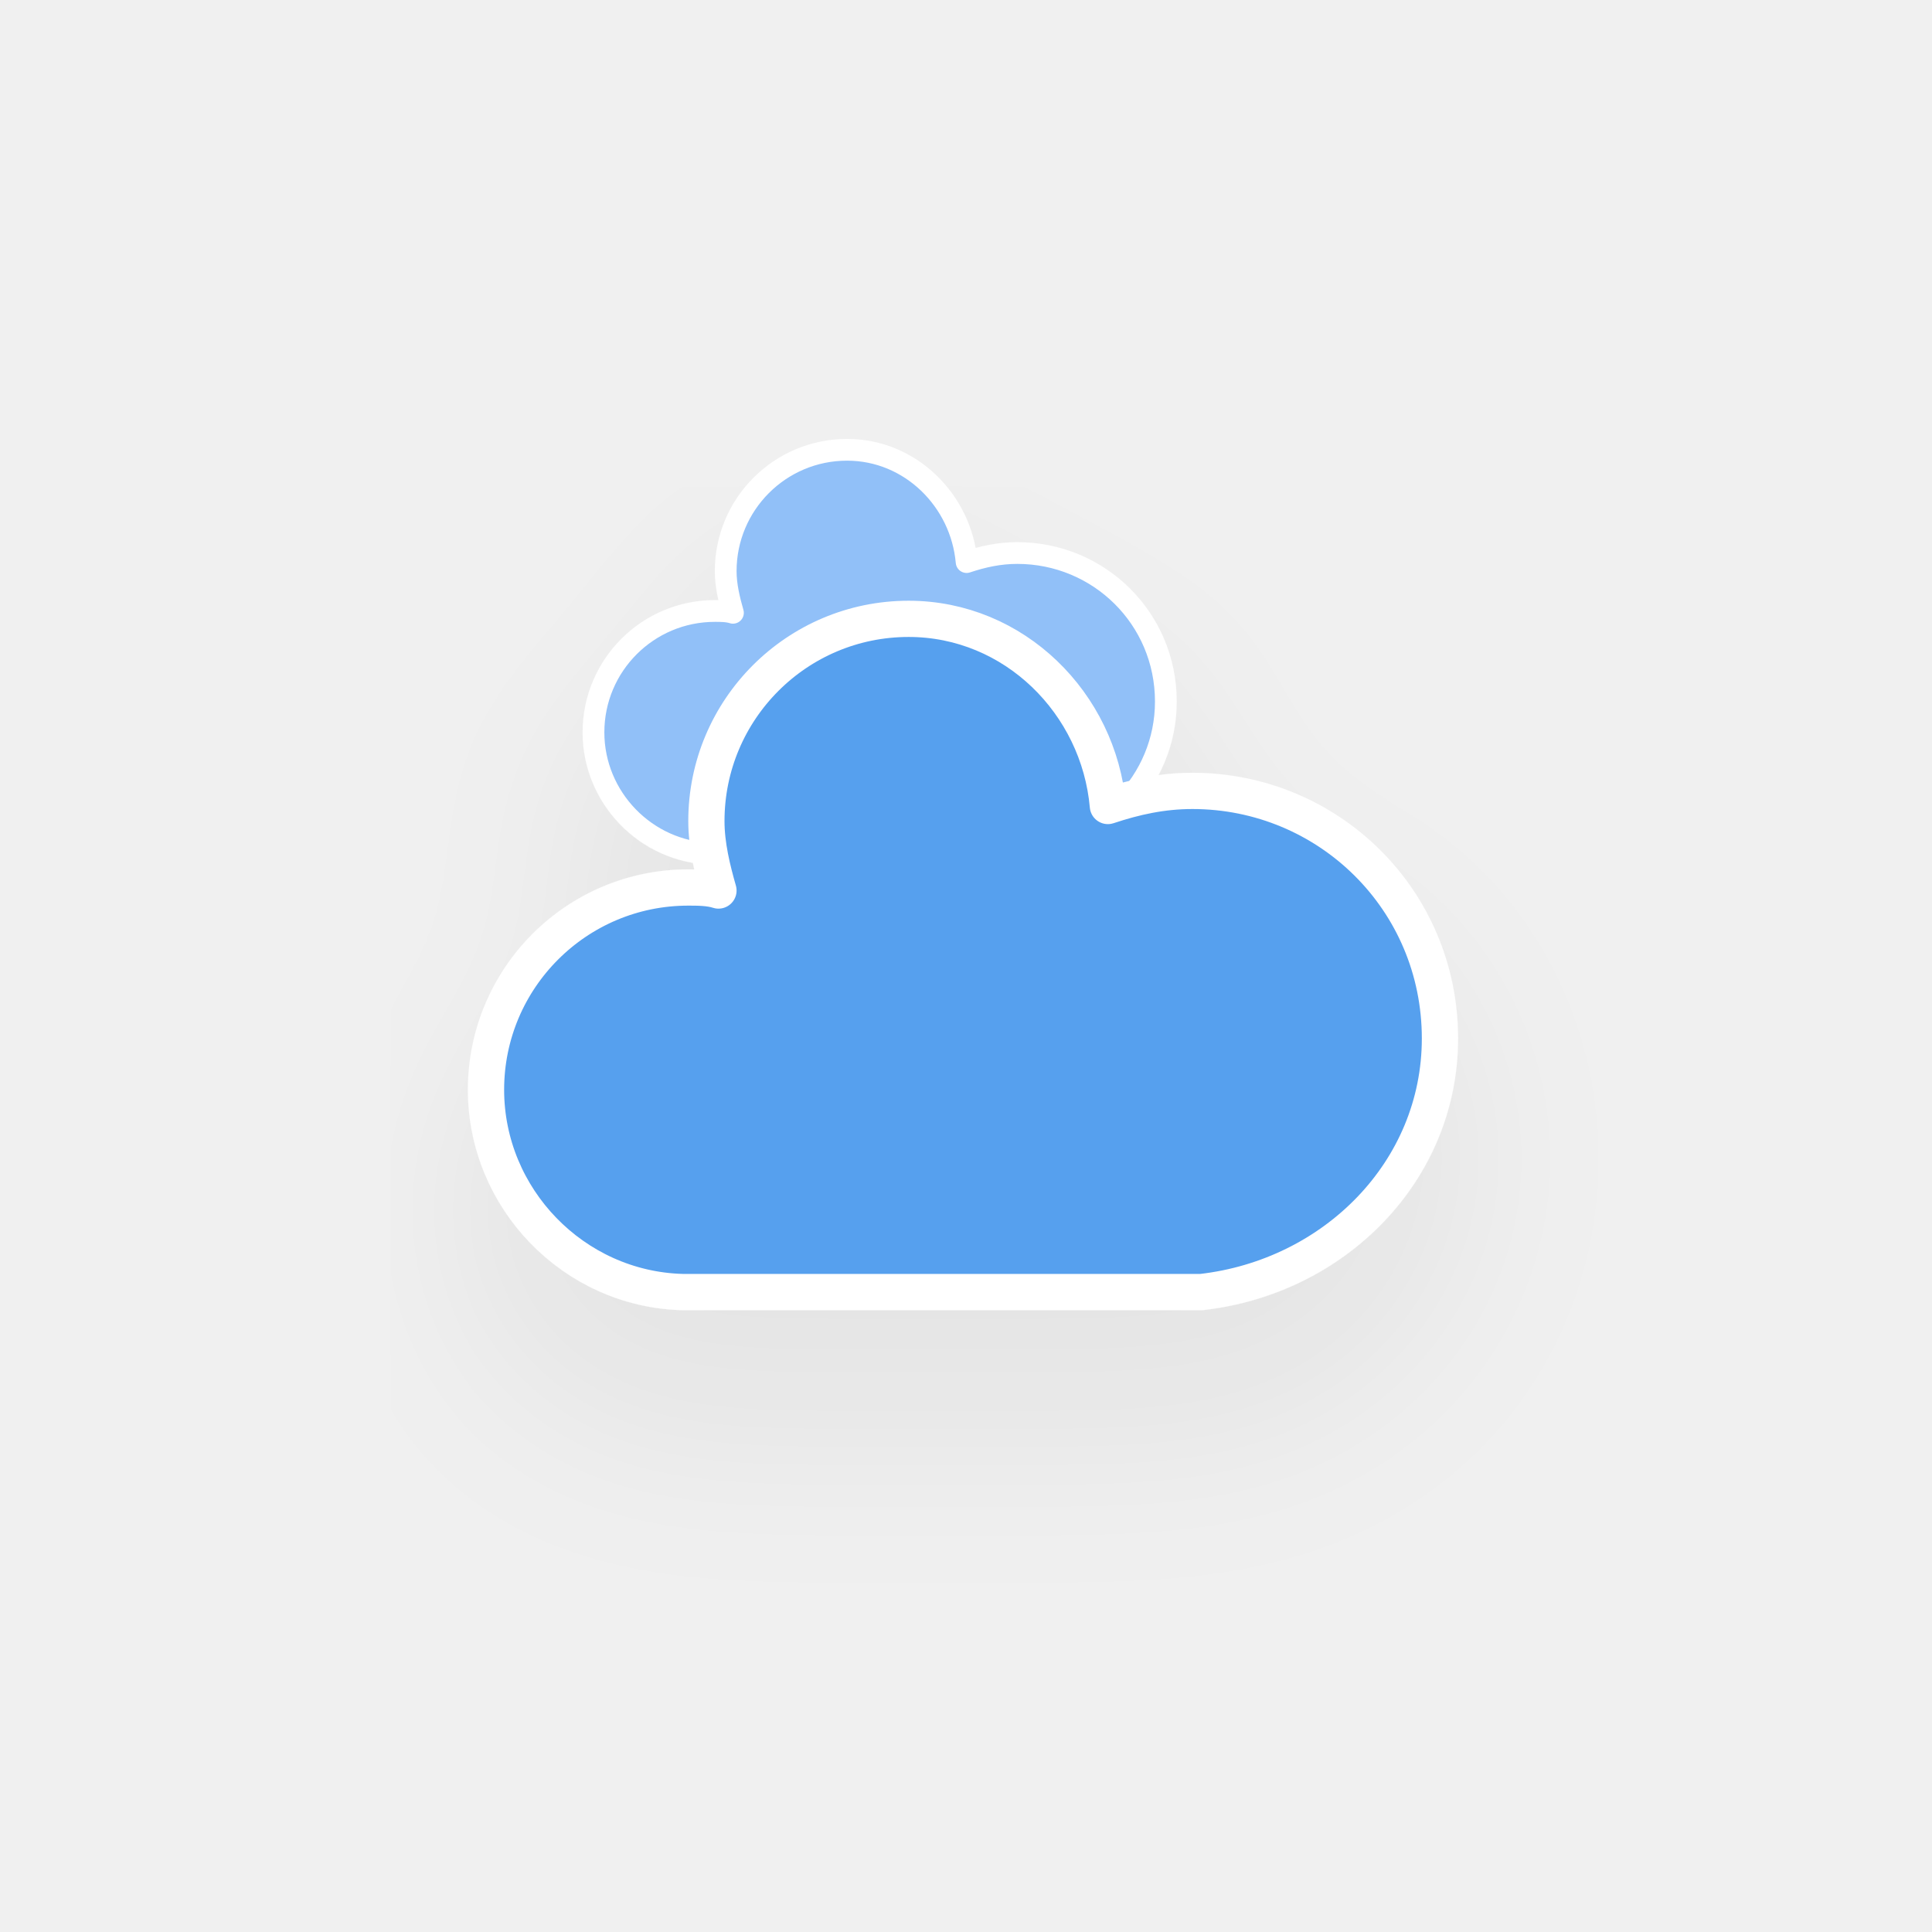
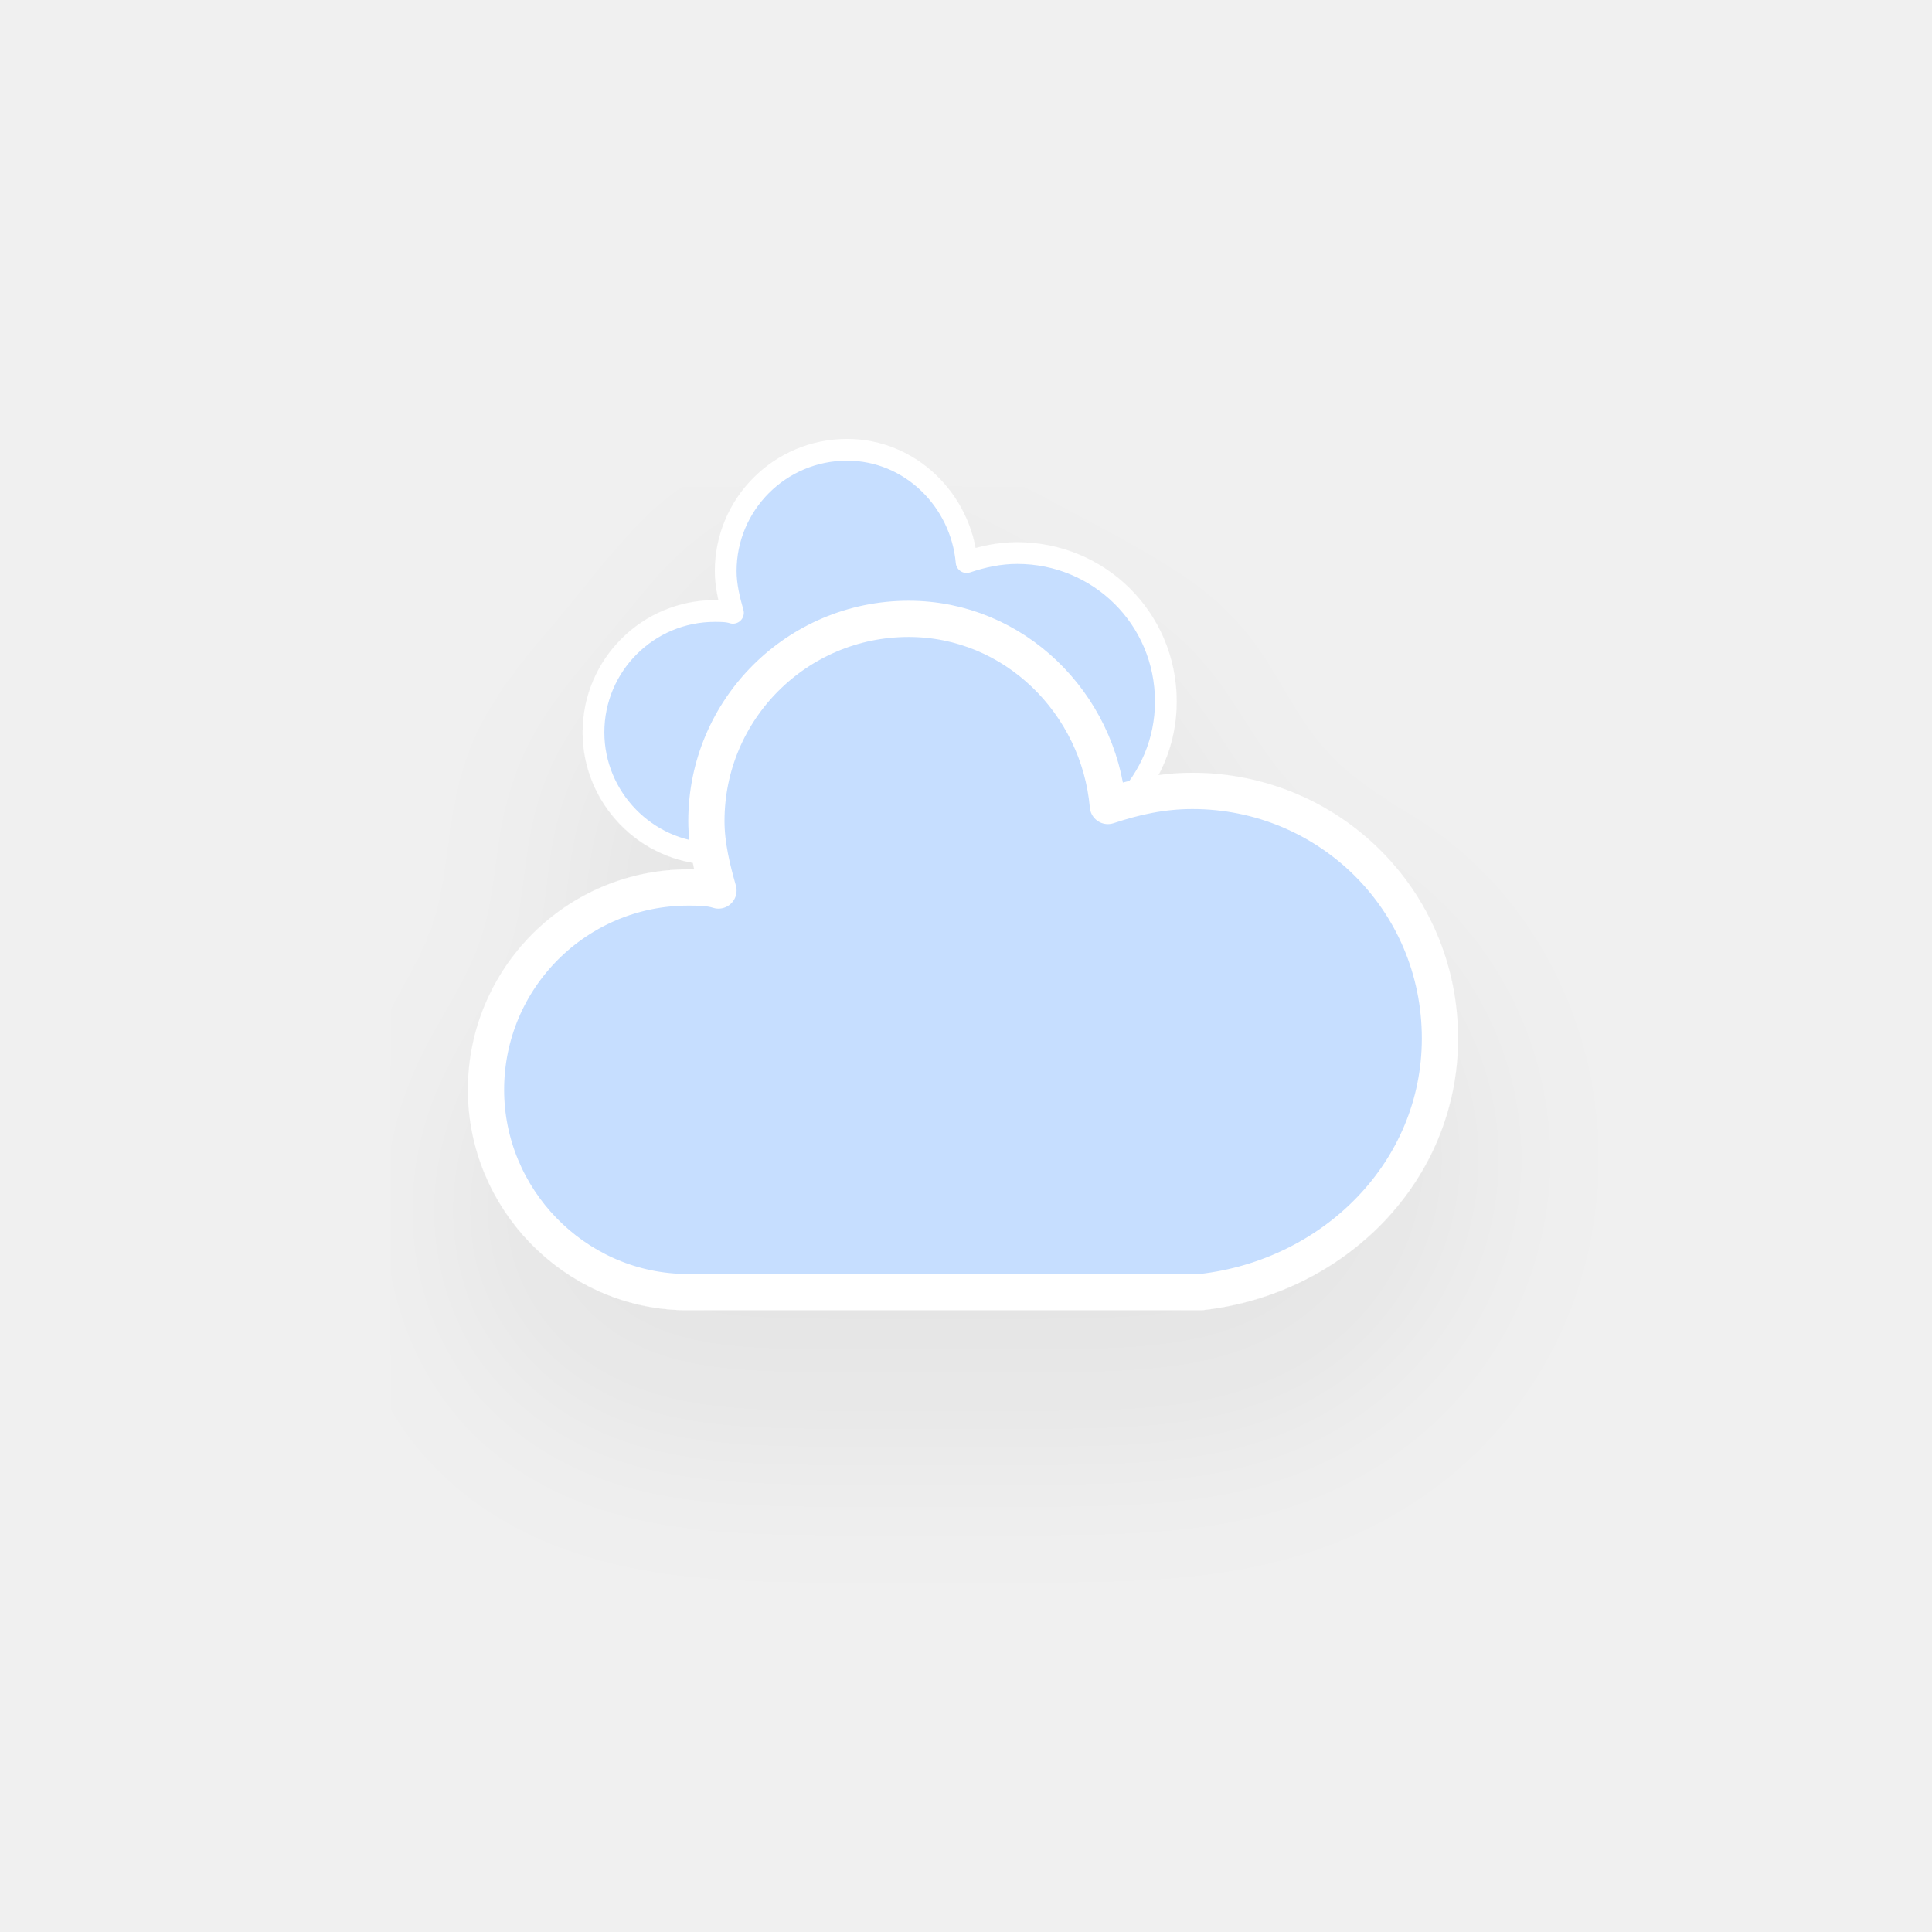
<svg xmlns="http://www.w3.org/2000/svg" version="1.1" width="64" height="64" viewbox="0 0 64 64">
  <defs>
    <filter id="blur" width="200%" height="200%">
      <feGaussianBlur in="SourceAlpha" stdDeviation="3" />
      <feOffset dx="0" dy="4" result="offsetblur" />
      <feComponentTransfer>
        <feFuncA type="linear" slope="0.05" />
      </feComponentTransfer>
      <feMerge>
        <feMergeNode />
        <feMergeNode in="SourceGraphic" />
      </feMerge>
    </filter>
    <style type="text/css">
/*
** CLOUDS
*/
@keyframes am-weather-cloud-1 {
  0% {
    -webkit-transform: translate(-5px,0px);
       -moz-transform: translate(-5px,0px);
        -ms-transform: translate(-5px,0px);
            transform: translate(-5px,0px);
  }

  50% {
    -webkit-transform: translate(10px,0px);
       -moz-transform: translate(10px,0px);
        -ms-transform: translate(10px,0px);
            transform: translate(10px,0px);
  }

  100% {
    -webkit-transform: translate(-5px,0px);
       -moz-transform: translate(-5px,0px);
        -ms-transform: translate(-5px,0px);
            transform: translate(-5px,0px);
  }
}

.am-weather-cloud-1 {
  -webkit-animation-name: am-weather-cloud-1;
     -moz-animation-name: am-weather-cloud-1;
          animation-name: am-weather-cloud-1;
  -webkit-animation-duration: 7s;
     -moz-animation-duration: 7s;
          animation-duration: 7s;
  -webkit-animation-timing-function: linear;
     -moz-animation-timing-function: linear;
          animation-timing-function: linear;
  -webkit-animation-iteration-count: infinite;
     -moz-animation-iteration-count: infinite;
          animation-iteration-count: infinite;
}

@keyframes am-weather-cloud-2 {
  0% {
    -webkit-transform: translate(0px,0px);
       -moz-transform: translate(0px,0px);
        -ms-transform: translate(0px,0px);
            transform: translate(0px,0px);
  }

  50% {
    -webkit-transform: translate(2px,0px);
       -moz-transform: translate(2px,0px);
        -ms-transform: translate(2px,0px);
            transform: translate(2px,0px);
  }

  100% {
    -webkit-transform: translate(0px,0px);
       -moz-transform: translate(0px,0px);
        -ms-transform: translate(0px,0px);
            transform: translate(0px,0px);
  }
}

.am-weather-cloud-2 {
  -webkit-animation-name: am-weather-cloud-2;
     -moz-animation-name: am-weather-cloud-2;
          animation-name: am-weather-cloud-2;
  -webkit-animation-duration: 3s;
     -moz-animation-duration: 3s;
          animation-duration: 3s;
  -webkit-animation-timing-function: linear;
     -moz-animation-timing-function: linear;
          animation-timing-function: linear;
  -webkit-animation-iteration-count: infinite;
     -moz-animation-iteration-count: infinite;
          animation-iteration-count: infinite;
}

/*
** SUN
*/
@keyframes am-weather-sun {
  0% {
    -webkit-transform: rotate(0deg);
       -moz-transform: rotate(0deg);
        -ms-transform: rotate(0deg);
            transform: rotate(0deg);
  }

  100% {
    -webkit-transform: rotate(360deg);
       -moz-transform: rotate(360deg);
        -ms-transform: rotate(360deg);
            transform: rotate(360deg);
  }
}

.am-weather-sun {
  -webkit-animation-name: am-weather-sun;
     -moz-animation-name: am-weather-sun;
      -ms-animation-name: am-weather-sun;
          animation-name: am-weather-sun;
  -webkit-animation-duration: 9s;
     -moz-animation-duration: 9s;
      -ms-animation-duration: 9s;
          animation-duration: 9s;
  -webkit-animation-timing-function: linear;
     -moz-animation-timing-function: linear;
      -ms-animation-timing-function: linear;
          animation-timing-function: linear;
  -webkit-animation-iteration-count: infinite;
     -moz-animation-iteration-count: infinite;
      -ms-animation-iteration-count: infinite;
          animation-iteration-count: infinite;
}

@keyframes am-weather-sun-shiny {
  0% {
    stroke-dasharray: 3px 10px;
    stroke-dashoffset: 0px;
  }

  50% {
    stroke-dasharray: 0.1px 10px;
    stroke-dashoffset: -1px;
  }

  100% {
    stroke-dasharray: 3px 10px;
    stroke-dashoffset: 0px;
  }
}

.am-weather-sun-shiny line {
  -webkit-animation-name: am-weather-sun-shiny;
     -moz-animation-name: am-weather-sun-shiny;
      -ms-animation-name: am-weather-sun-shiny;
          animation-name: am-weather-sun-shiny;
  -webkit-animation-duration: 2s;
     -moz-animation-duration: 2s;
      -ms-animation-duration: 2s;
          animation-duration: 2s;
  -webkit-animation-timing-function: linear;
     -moz-animation-timing-function: linear;
      -ms-animation-timing-function: linear;
          animation-timing-function: linear;
  -webkit-animation-iteration-count: infinite;
     -moz-animation-iteration-count: infinite;
      -ms-animation-iteration-count: infinite;
          animation-iteration-count: infinite;
}




/*
** MOON
*/
@keyframes am-weather-moon {
  0% {
    -webkit-transform: rotate(0deg);
       -moz-transform: rotate(0deg);
        -ms-transform: rotate(0deg);
            transform: rotate(0deg);
  }

  50% {
    -webkit-transform: rotate(15deg);
       -moz-transform: rotate(15deg);
        -ms-transform: rotate(15deg);
            transform: rotate(15deg);
  }

  100% {
    -webkit-transform: rotate(0deg);
       -moz-transform: rotate(0deg);
        -ms-transform: rotate(0deg);
            transform: rotate(0deg);
  }
}

.am-weather-moon {
  -webkit-animation-name: am-weather-moon;
     -moz-animation-name: am-weather-moon;
      -ms-animation-name: am-weather-moon;
          animation-name: am-weather-moon;
  -webkit-animation-duration: 6s;
     -moz-animation-duration: 6s;
      -ms-animation-duration: 6s;
          animation-duration: 6s;
  -webkit-animation-timing-function: linear;
     -moz-animation-timing-function: linear;
      -ms-animation-timing-function: linear;
          animation-timing-function: linear;
  -webkit-animation-iteration-count: infinite;
     -moz-animation-iteration-count: infinite;
      -ms-animation-iteration-count: infinite;
          animation-iteration-count: infinite;
  -webkit-transform-origin: 12.5px 15.15px 0; /* TODO FF CENTER ISSUE */
     -moz-transform-origin: 12.5px 15.15px 0; /* TODO FF CENTER ISSUE */
      -ms-transform-origin: 12.5px 15.15px 0; /* TODO FF CENTER ISSUE */
          transform-origin: 12.5px 15.15px 0; /* TODO FF CENTER ISSUE */
}

@keyframes am-weather-moon-star-1 {
  0% {
    opacity: 0;
  }

  100% {
    opacity: 1;
  }
}

.am-weather-moon-star-1 {
  -webkit-animation-name: am-weather-moon-star-1;
     -moz-animation-name: am-weather-moon-star-1;
      -ms-animation-name: am-weather-moon-star-1;
          animation-name: am-weather-moon-star-1;
  -webkit-animation-delay: 3s;
     -moz-animation-delay: 3s;
      -ms-animation-delay: 3s;
          animation-delay: 3s;
  -webkit-animation-duration: 5s;
     -moz-animation-duration: 5s;
      -ms-animation-duration: 5s;
          animation-duration: 5s;
  -webkit-animation-timing-function: linear;
     -moz-animation-timing-function: linear;
      -ms-animation-timing-function: linear;
          animation-timing-function: linear;
  -webkit-animation-iteration-count: 1;
     -moz-animation-iteration-count: 1;
      -ms-animation-iteration-count: 1;
          animation-iteration-count: 1;
}

@keyframes am-weather-moon-star-2 {
  0% {
    opacity: 0;
  }

  100% {
    opacity: 1;
  }
}

.am-weather-moon-star-2 {
  -webkit-animation-name: am-weather-moon-star-2;
     -moz-animation-name: am-weather-moon-star-2;
      -ms-animation-name: am-weather-moon-star-2;
          animation-name: am-weather-moon-star-2;
  -webkit-animation-delay: 5s;
     -moz-animation-delay: 5s;
      -ms-animation-delay: 5s;
          animation-delay: 5s;
  -webkit-animation-duration: 4s;
     -moz-animation-duration: 4s;
      -ms-animation-duration: 4s;
          animation-duration: 4s;
  -webkit-animation-timing-function: linear;
     -moz-animation-timing-function: linear;
      -ms-animation-timing-function: linear;
          animation-timing-function: linear;
  -webkit-animation-iteration-count: 1;
     -moz-animation-iteration-count: 1;
      -ms-animation-iteration-count: 1;
          animation-iteration-count: 1;
}

/*
** RAIN
*/
@keyframes am-weather-rain {
  0% {
    stroke-dashoffset: 0;
  }

  100% {
    stroke-dashoffset: -100;
  }
}

.am-weather-rain-1 {
  -webkit-animation-name: am-weather-rain;
     -moz-animation-name: am-weather-rain;
      -ms-animation-name: am-weather-rain;
          animation-name: am-weather-rain;
  -webkit-animation-duration: 8s;
     -moz-animation-duration: 8s;
      -ms-animation-duration: 8s;
          animation-duration: 8s;
  -webkit-animation-timing-function: linear;
     -moz-animation-timing-function: linear;
      -ms-animation-timing-function: linear;
          animation-timing-function: linear;
  -webkit-animation-iteration-count: infinite;
     -moz-animation-iteration-count: infinite;
      -ms-animation-iteration-count: infinite;
          animation-iteration-count: infinite;
}

.am-weather-rain-2 {
  -webkit-animation-name: am-weather-rain;
     -moz-animation-name: am-weather-rain;
      -ms-animation-name: am-weather-rain;
          animation-name: am-weather-rain;
  -webkit-animation-delay: 0.25s;
     -moz-animation-delay: 0.25s;
      -ms-animation-delay: 0.25s;
          animation-delay: 0.25s;
  -webkit-animation-duration: 8s;
     -moz-animation-duration: 8s;
      -ms-animation-duration: 8s;
          animation-duration: 8s;
  -webkit-animation-timing-function: linear;
     -moz-animation-timing-function: linear;
      -ms-animation-timing-function: linear;
          animation-timing-function: linear;
  -webkit-animation-iteration-count: infinite;
     -moz-animation-iteration-count: infinite;
      -ms-animation-iteration-count: infinite;
          animation-iteration-count: infinite;
}


/*
** SNOW
*/
@keyframes am-weather-snow {
  0% {
    -webkit-transform: translateX(0) translateY(0);
       -moz-transform: translateX(0) translateY(0);
        -ms-transform: translateX(0) translateY(0);
            transform: translateX(0) translateY(0);
  }

  33.33% {
    -webkit-transform: translateX(-1.2px) translateY(2px);
       -moz-transform: translateX(-1.2px) translateY(2px);
        -ms-transform: translateX(-1.2px) translateY(2px);
            transform: translateX(-1.2px) translateY(2px);
  }

  66.66% {
    -webkit-transform: translateX(1.4px) translateY(4px);
       -moz-transform: translateX(1.4px) translateY(4px);
        -ms-transform: translateX(1.4px) translateY(4px);
            transform: translateX(1.4px) translateY(4px);
    opacity: 1;
  }

  100% {
    -webkit-transform: translateX(-1.6px) translateY(6px);
       -moz-transform: translateX(-1.6px) translateY(6px);
        -ms-transform: translateX(-1.6px) translateY(6px);
            transform: translateX(-1.6px) translateY(6px);
    opacity: 0;
  }
}

@keyframes am-weather-snow-reverse {
  0% {
    -webkit-transform: translateX(0) translateY(0);
       -moz-transform: translateX(0) translateY(0);
        -ms-transform: translateX(0) translateY(0);
            transform: translateX(0) translateY(0);
  }

  33.33% {
    -webkit-transform: translateX(1.2px) translateY(2px);
       -moz-transform: translateX(1.2px) translateY(2px);
        -ms-transform: translateX(1.2px) translateY(2px);
            transform: translateX(1.2px) translateY(2px);
  }

  66.66% {
    -webkit-transform: translateX(-1.4px) translateY(4px);
       -moz-transform: translateX(-1.4px) translateY(4px);
        -ms-transform: translateX(-1.4px) translateY(4px);
            transform: translateX(-1.4px) translateY(4px);
    opacity: 1;
  }

  100% {
    -webkit-transform: translateX(1.6px) translateY(6px);
       -moz-transform: translateX(1.6px) translateY(6px);
        -ms-transform: translateX(1.6px) translateY(6px);
            transform: translateX(1.6px) translateY(6px);
    opacity: 0;
  }
}

.am-weather-snow-1 {
  -webkit-animation-name: am-weather-snow;
     -moz-animation-name: am-weather-snow;
      -ms-animation-name: am-weather-snow;
          animation-name: am-weather-snow;
  -webkit-animation-duration: 2s;
     -moz-animation-duration: 2s;
      -ms-animation-duration: 2s;
          animation-duration: 2s;
  -webkit-animation-timing-function: linear;
     -moz-animation-timing-function: linear;
      -ms-animation-timing-function: linear;
          animation-timing-function: linear;
  -webkit-animation-iteration-count: infinite;
     -moz-animation-iteration-count: infinite;
      -ms-animation-iteration-count: infinite;
          animation-iteration-count: infinite;
}

.am-weather-snow-2 {
  -webkit-animation-name: am-weather-snow;
     -moz-animation-name: am-weather-snow;
      -ms-animation-name: am-weather-snow;
          animation-name: am-weather-snow;
  -webkit-animation-delay: 1.2s;
     -moz-animation-delay: 1.2s;
      -ms-animation-delay: 1.2s;
          animation-delay: 1.2s;
  -webkit-animation-duration: 2s;
     -moz-animation-duration: 2s;
      -ms-animation-duration: 2s;
          animation-duration: 2s;
  -webkit-animation-timing-function: linear;
     -moz-animation-timing-function: linear;
      -ms-animation-timing-function: linear;
          animation-timing-function: linear;
  -webkit-animation-iteration-count: infinite;
     -moz-animation-iteration-count: infinite;
      -ms-animation-iteration-count: infinite;
          animation-iteration-count: infinite;
}

.am-weather-snow-3 {
  -webkit-animation-name: am-weather-snow-reverse;
     -moz-animation-name: am-weather-snow-reverse;
      -ms-animation-name: am-weather-snow-reverse;
          animation-name: am-weather-snow-reverse;
  -webkit-animation-duration: 2s;
     -moz-animation-duration: 2s;
      -ms-animation-duration: 2s;
          animation-duration: 2s;
  -webkit-animation-timing-function: linear;
     -moz-animation-timing-function: linear;
      -ms-animation-timing-function: linear;
          animation-timing-function: linear;
  -webkit-animation-iteration-count: infinite;
     -moz-animation-iteration-count: infinite;
      -ms-animation-iteration-count: infinite;
          animation-iteration-count: infinite;
}

/*
** EASING
*/
.am-weather-easing-ease-in-out {
  -webkit-animation-timing-function: ease-in-out;
     -moz-animation-timing-function: ease-in-out;
      -ms-animation-timing-function: ease-in-out;
          animation-timing-function: ease-in-out;
}

        </style>
  </defs>
  <g filter="url(#blur)" id="cloudy">
    <g transform="translate(20,10)">
      <g class="am-weather-cloud-1">
-         <path d="M47.7,35.4     c0-4.6-3.7-8.2-8.2-8.2c-1,0-1.9,0.2-2.8,0.5c-0.3-3.4-3.1-6.2-6.6-6.2c-3.7,0-6.7,3-6.7,6.7c0,0.8,0.2,1.6,0.4,2.3     c-0.3-0.1-0.7-0.1-1-0.1c-3.7,0-6.7,3-6.7,6.7c0,3.6,2.9,6.6,6.5,6.7l17.2,0C44.2,43.3,47.7,39.8,47.7,35.4z" fill="#91C0F8" stroke="white" stroke-linejoin="round" stroke-width="1.2" transform="translate(-10,-8), scale(0.6)" />
+         <path d="M47.7,35.4     c0-4.6-3.7-8.2-8.2-8.2c-1,0-1.9,0.2-2.8,0.5c-0.3-3.4-3.1-6.2-6.6-6.2c-3.7,0-6.7,3-6.7,6.7c0,0.8,0.2,1.6,0.4,2.3     c-0.3-0.1-0.7-0.1-1-0.1c-3.7,0-6.7,3-6.7,6.7c0,3.6,2.9,6.6,6.5,6.7l17.2,0C44.2,43.3,47.7,39.8,47.7,35.4z" fill="#C6DEFF" stroke="white" stroke-linejoin="round" stroke-width="1.2" transform="translate(-10,-8), scale(0.6)" />
      </g>
      <g class="am-weather-cloud-2">
-         <path d="M47.7,35.4     c0-4.6-3.7-8.2-8.2-8.2c-1,0-1.9,0.2-2.8,0.5c-0.3-3.4-3.1-6.2-6.6-6.2c-3.7,0-6.7,3-6.7,6.7c0,0.8,0.2,1.6,0.4,2.3     c-0.3-0.1-0.7-0.1-1-0.1c-3.7,0-6.7,3-6.7,6.7c0,3.6,2.9,6.6,6.5,6.7l17.2,0C44.2,43.3,47.7,39.8,47.7,35.4z" fill="#57A0EE" stroke="white" stroke-linejoin="round" stroke-width="1.2" transform="translate(-20,-11)" />
+         <path d="M47.7,35.4     c0-4.6-3.7-8.2-8.2-8.2c-1,0-1.9,0.2-2.8,0.5c-0.3-3.4-3.1-6.2-6.6-6.2c-3.7,0-6.7,3-6.7,6.7c0,0.8,0.2,1.6,0.4,2.3     c-0.3-0.1-0.7-0.1-1-0.1c-3.7,0-6.7,3-6.7,6.7c0,3.6,2.9,6.6,6.5,6.7l17.2,0C44.2,43.3,47.7,39.8,47.7,35.4z" fill="#C6DEFF" stroke="white" stroke-linejoin="round" stroke-width="1.2" transform="translate(-20,-11)" />
      </g>
    </g>
  </g>
</svg>
